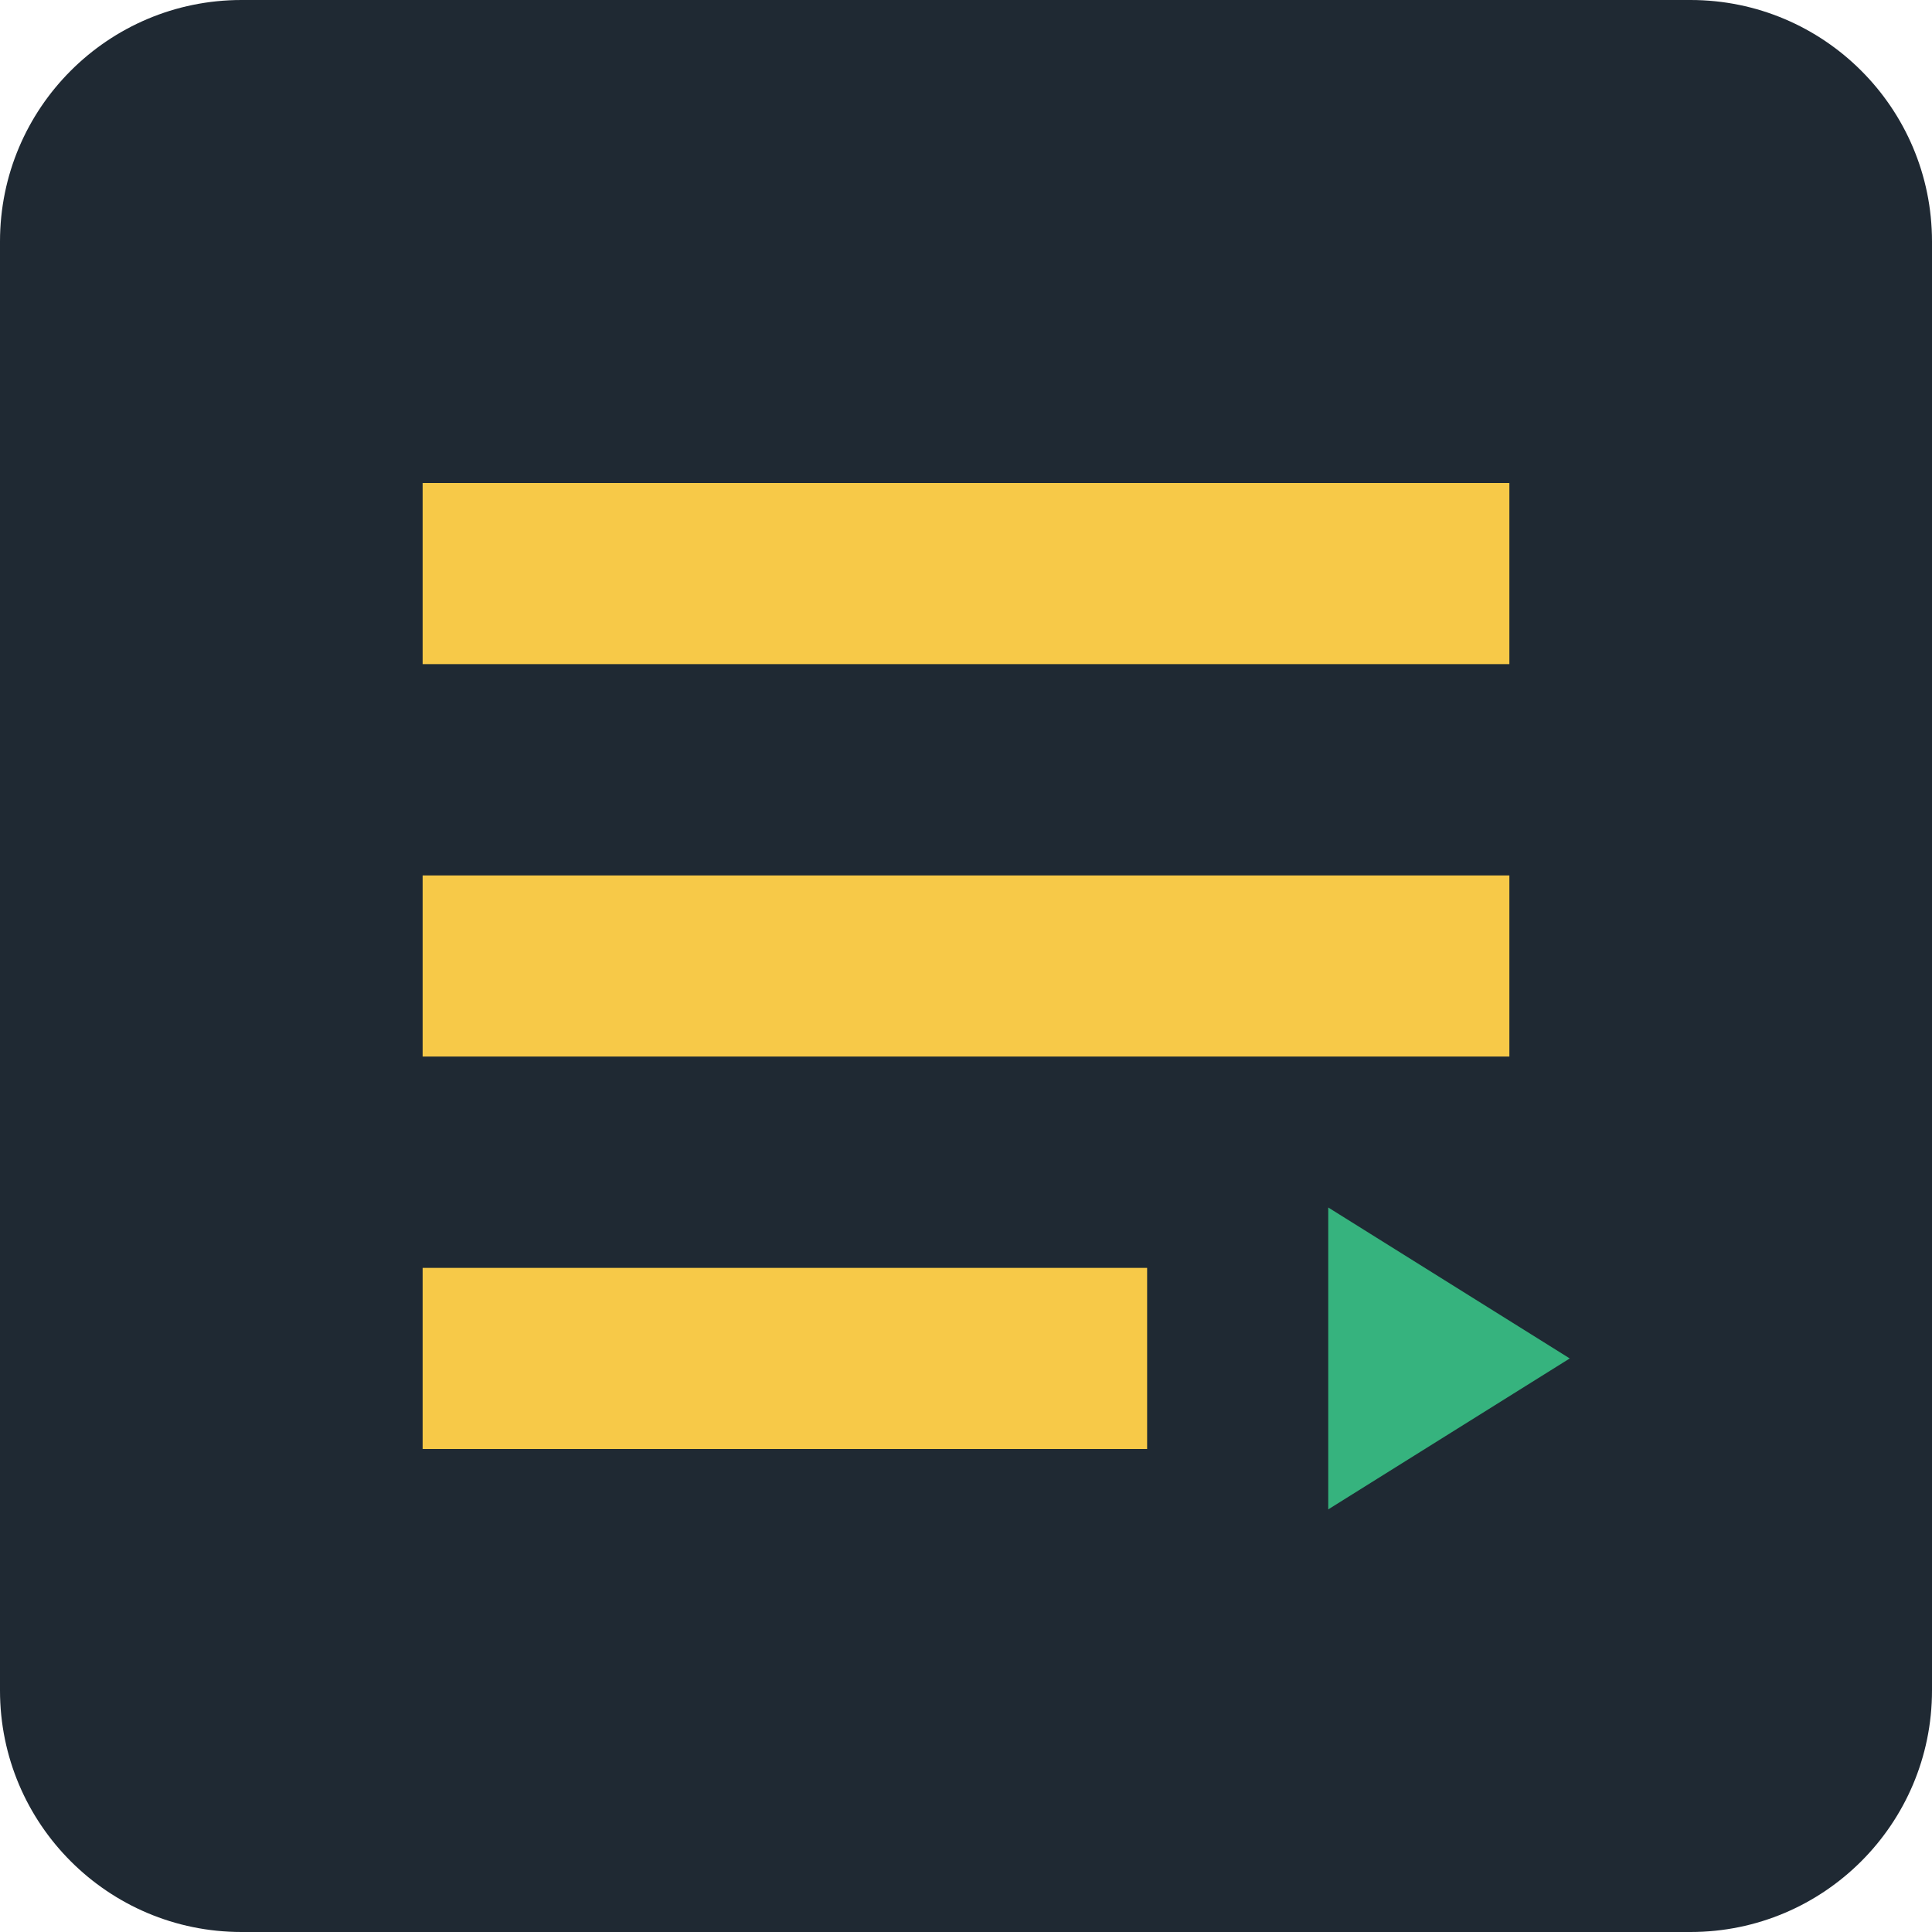
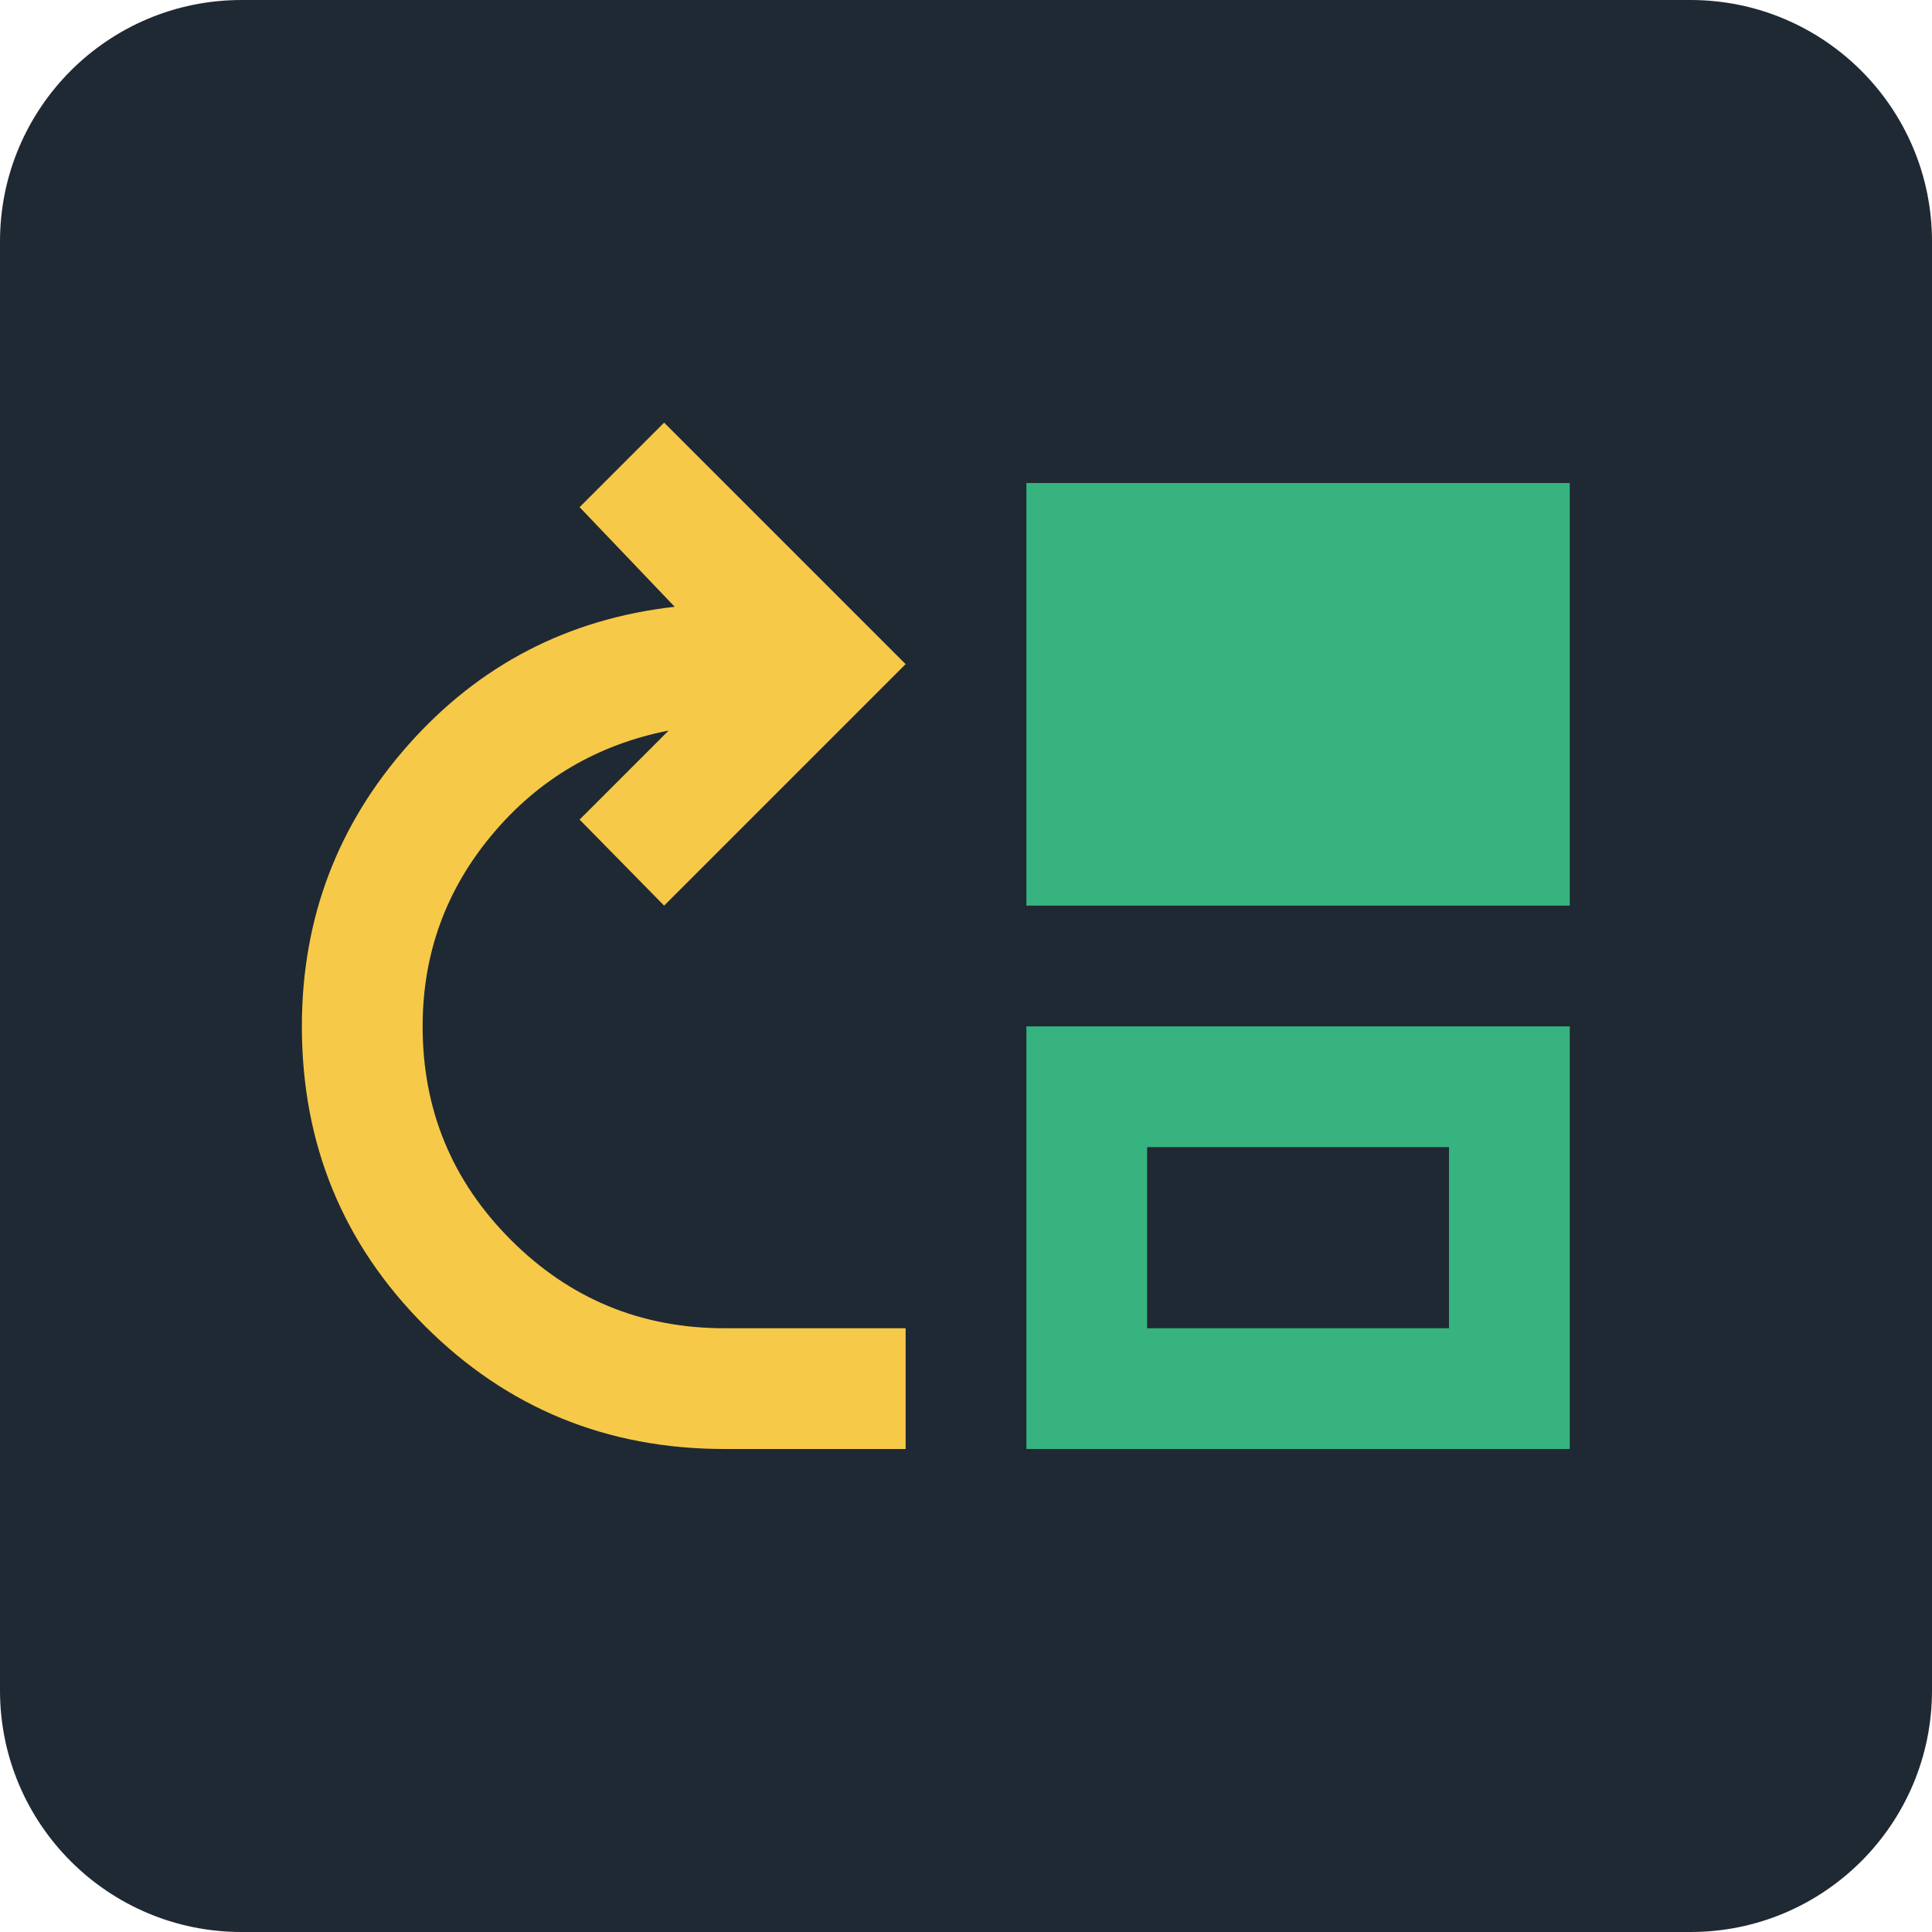
- <svg xmlns="http://www.w3.org/2000/svg" viewBox="0 0 64 64" role="img" aria-label="ChapterTool icon">
-   <rect width="64" height="64" rx="8" fill="#1f2933" />
-   <path d="M14 16h36v6H14zM14 29h36v6H14zM14 42h24v6H14z" fill="#f7c948" />
-   <path d="M44 40l8 5-8 5z" fill="#36b37e" />
+ <svg xmlns="http://www.w3.org/2000/svg" viewBox="0 0 128 128" role="img" aria-label="ChapterTool icon">
+   <rect width="128" height="128" rx="16" fill="#1f2933" />
+   <g transform="translate(16 16) scale(0.1) translate(0 960)">
+     <path fill="#f7c948" d="M320-160q-117 0-198.5-81.5T40-440q0-107 70.5-186.5T287-718l-63-66 56-56 160 160-160 160-56-57 59-59q-71 14-117 69t-46 127q0 83 58.5 141.5T320-240h120v80H320Z" />
+     <path fill="#36b37e" d="M520-520v-280h360v280H520Zm0 360v-280h360v280H520Zm80-80h200v-120H600v120Z" />
+   </g>
</svg>
